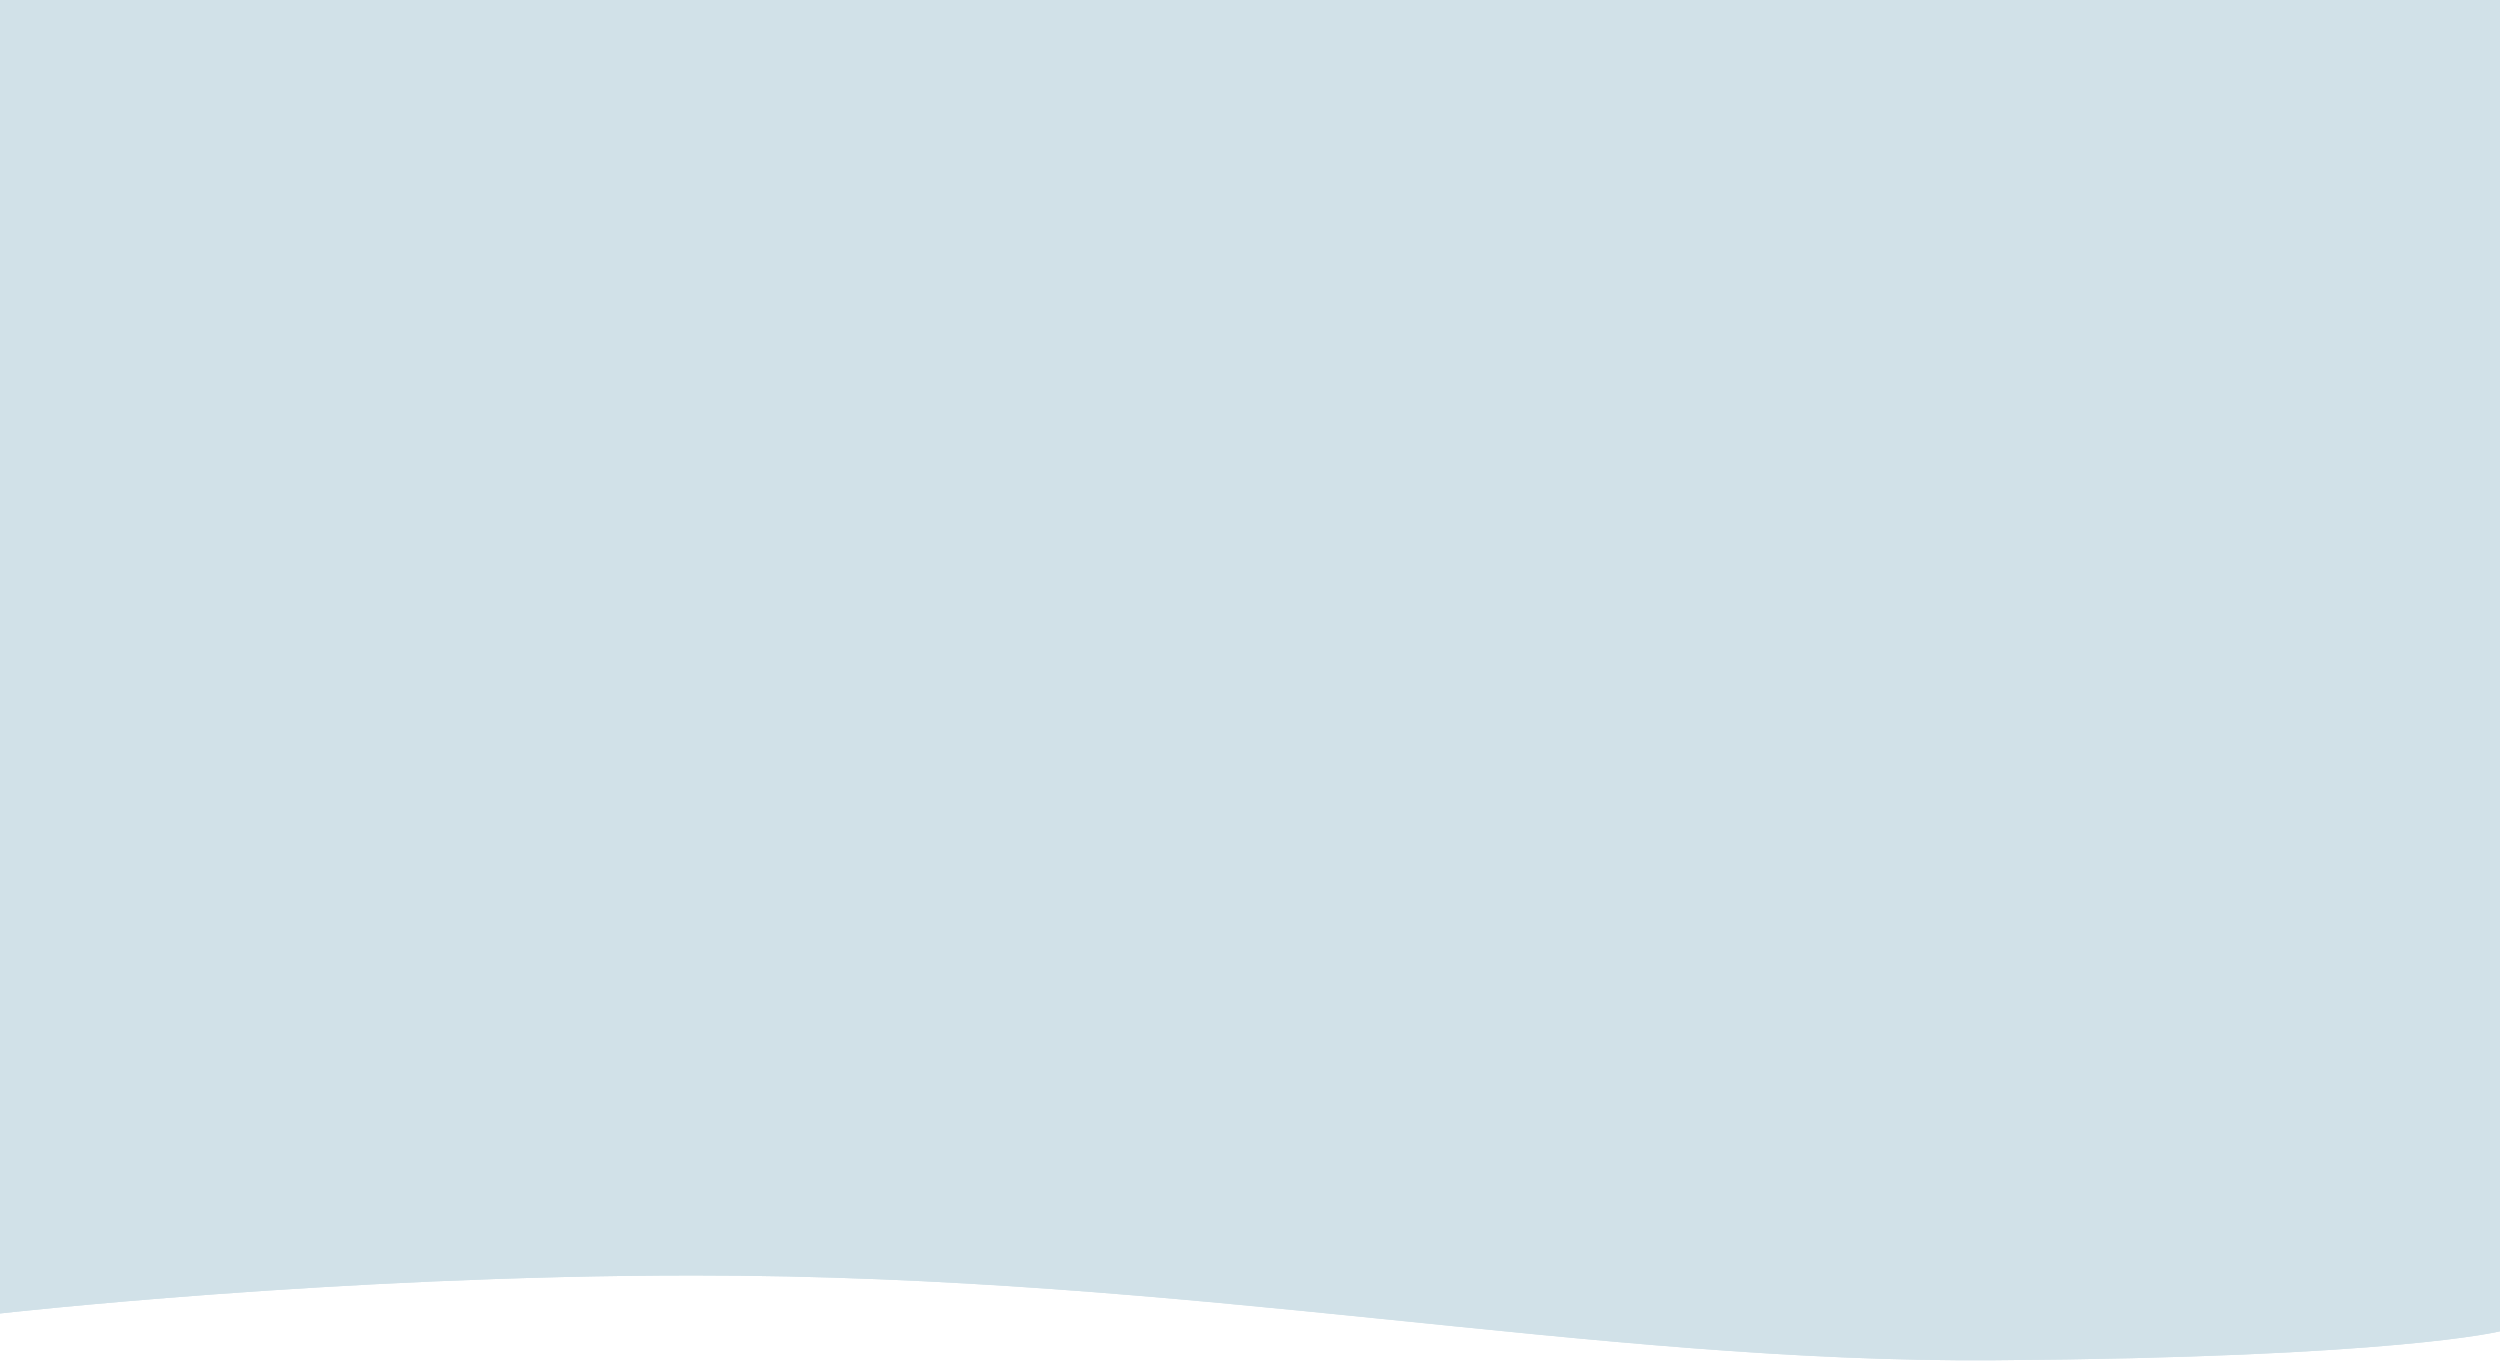
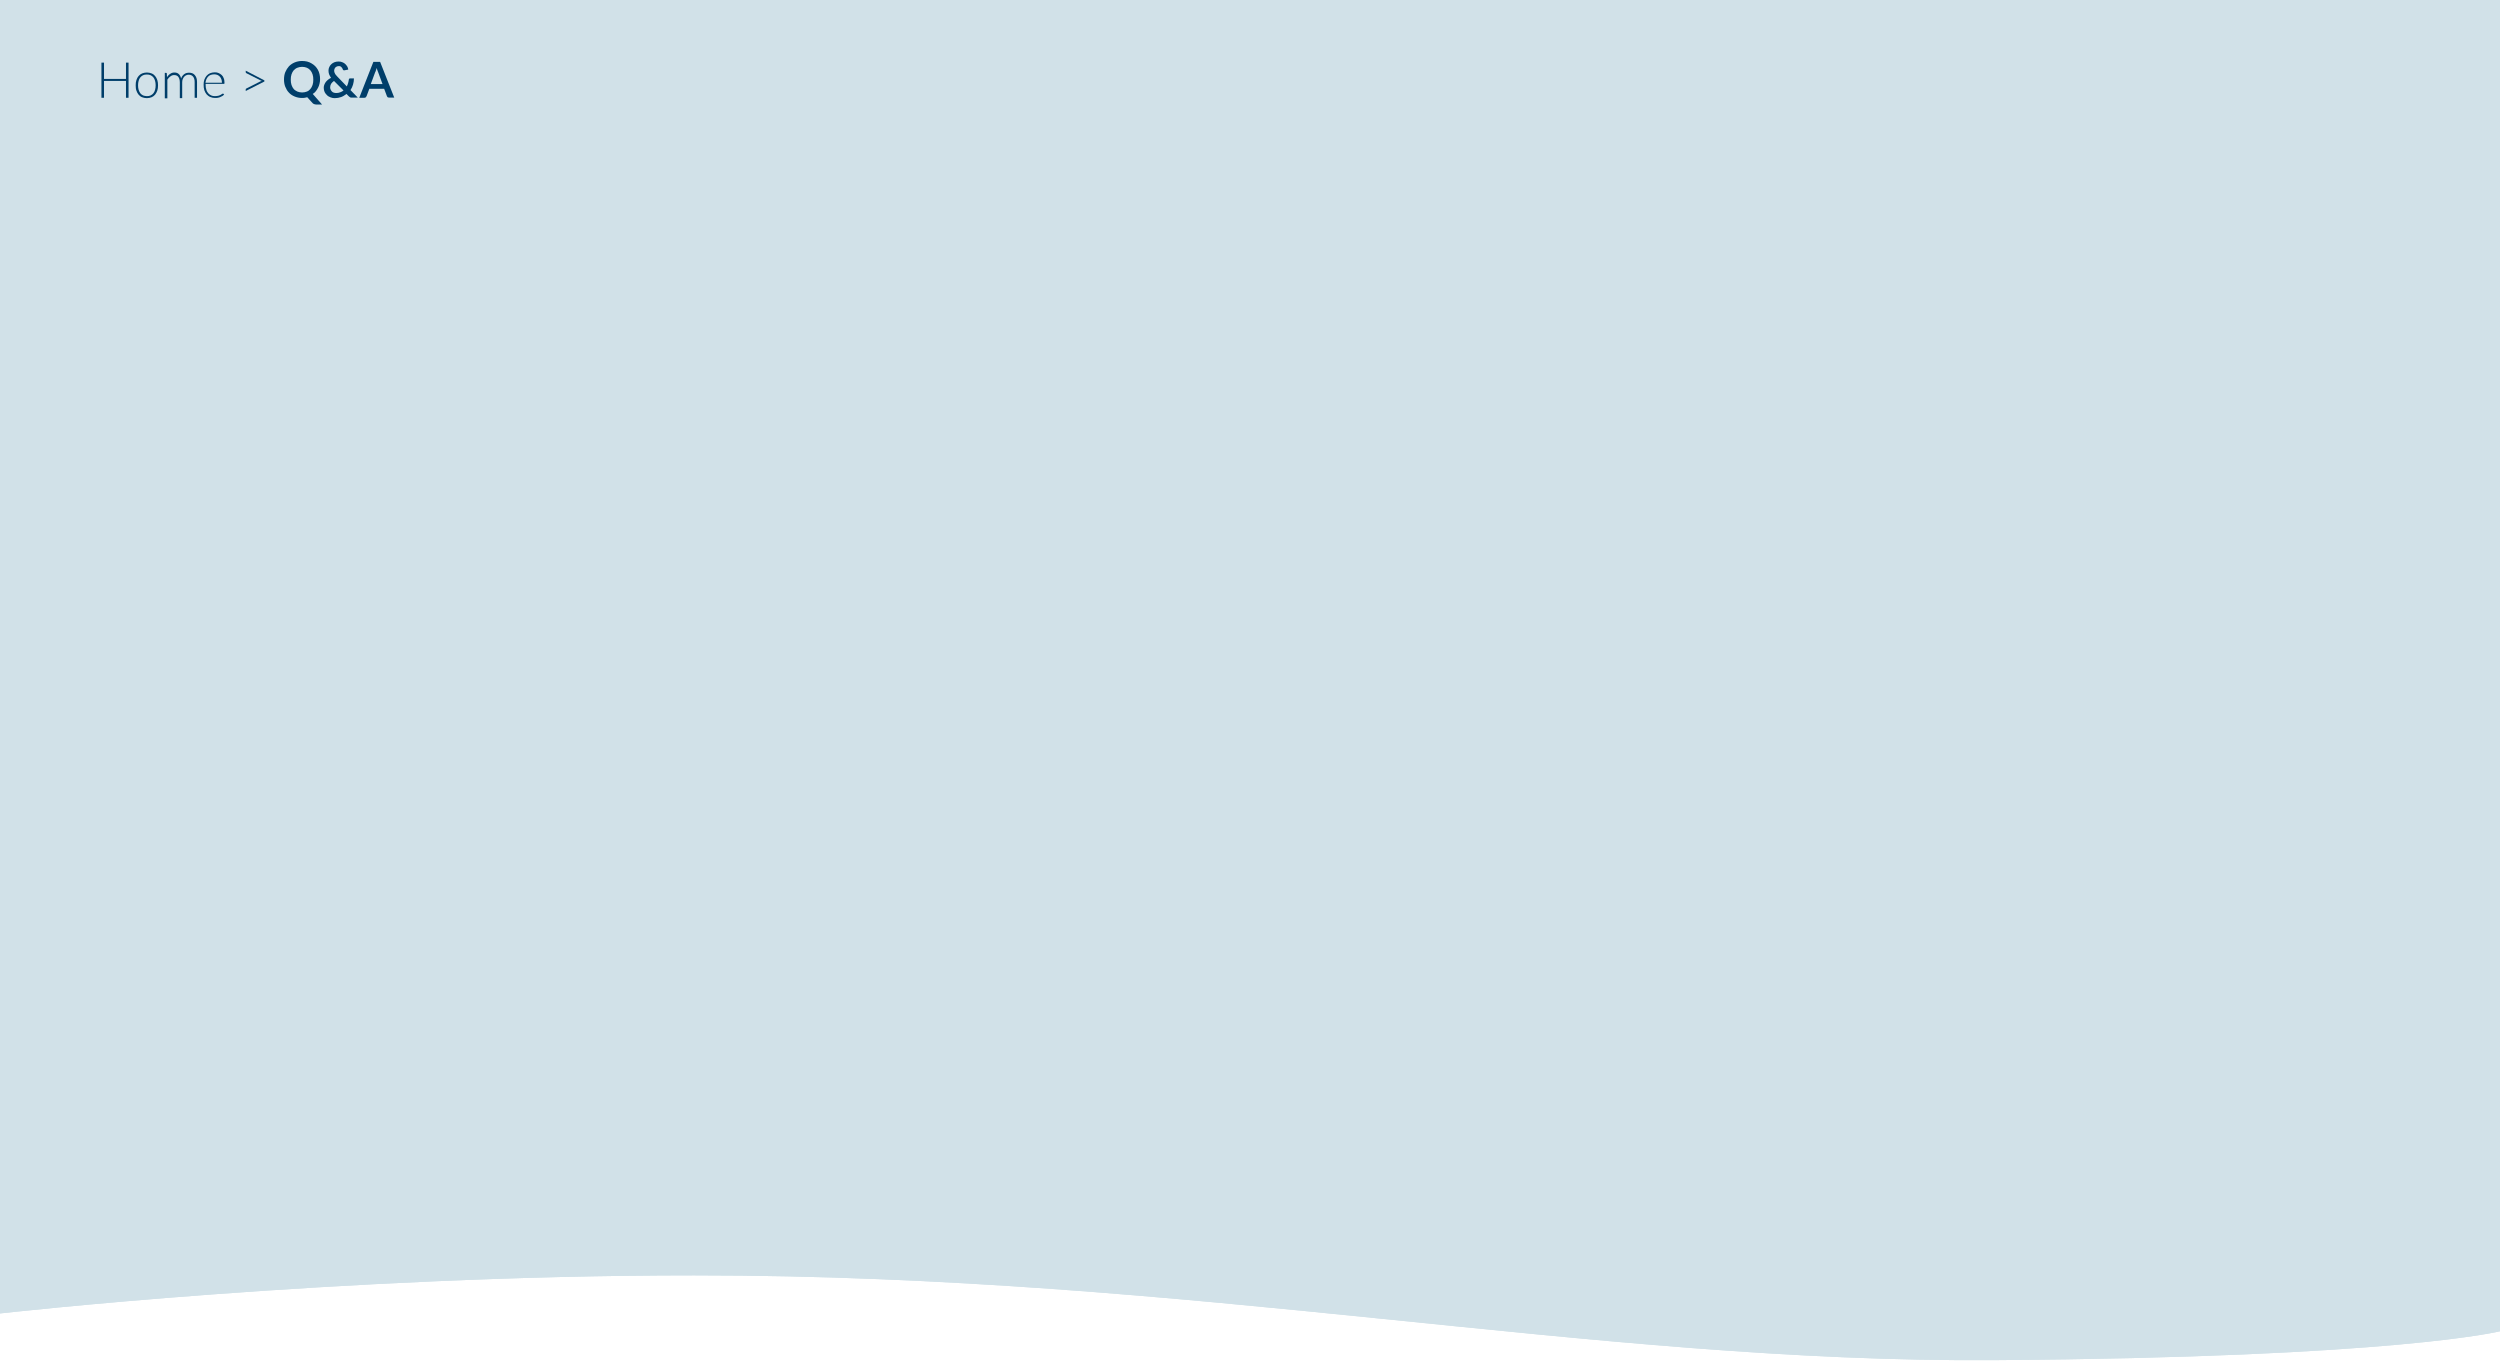
- <svg xmlns="http://www.w3.org/2000/svg" xmlns:xlink="http://www.w3.org/1999/xlink" version="1.1" id="Layer_1" x="0px" y="0px" viewBox="0 0 1365.3 744.39" style="enable-background:new 0 0 1365.3 744.39;" xml:space="preserve">
+ <svg xmlns="http://www.w3.org/2000/svg" xmlns:xlink="http://www.w3.org/1999/xlink" version="1.1" id="Layer_1" x="0px" y="0px" viewBox="0 0 1365.3 744.4" style="enable-background:new 0 0 1365.3 744.4;" xml:space="preserve">
  <style type="text/css">
	.st0{fill:#D1E1E8;}
	.st1{clip-path:url(#SVGID_3_);fill:#D1E1E8;}
+ 	.st2{fill:#003E6A;}
</style>
  <g>
    <g>
-       <path id="SVGID_1_" class="st0" d="M0,0v717.31c0,0,183.11-20.76,379.07-20.76c274.67,0,489.9,47.83,709.96,46.31    c220.05-1.52,276.27-15.82,276.27-15.82V0H0z" />
+       <path id="SVGID_1_" class="st0" d="M0,0v717.3c0,0,183.1-20.8,379.1-20.8c274.7,0,489.9,47.8,710,46.3    c220.1-1.5,276.3-15.8,276.3-15.8V0H0z" />
    </g>
    <g>
-       <defs>
-         <path id="SVGID_2_" d="M0,0v717.31c0,0,183.11-20.76,379.07-20.76c274.67,0,489.9,47.83,709.96,46.31     c220.05-1.52,276.27-15.82,276.27-15.82V0H0z" />
-       </defs>
-       <clipPath id="SVGID_3_">
-         <use xlink:href="#SVGID_2_" style="overflow:visible;" />
-       </clipPath>
-       <rect class="st1" width="1365.3" height="744.39" />
+       <g>
+         <defs>
+           <path id="SVGID_2_" d="M0,0v717.3c0,0,183.1-20.8,379.1-20.8c274.7,0,489.9,47.8,710,46.3c220.1-1.5,276.3-15.8,276.3-15.8V0H0z      " />
+         </defs>
+         <clipPath id="SVGID_3_">
+           <use xlink:href="#SVGID_2_" style="overflow:visible;" />
+         </clipPath>
+         <rect class="st1" width="1365.3" height="744.4" />
+       </g>
    </g>
  </g>
+   <g>
+     <path class="st2" d="M70.2,34.2v19.2h-1.4v-9.2h-12v9.2h-1.4V34.2h1.4v8.9h12v-8.9H70.2z" />
+     <path class="st2" d="M80.2,39.6c1,0,1.8,0.2,2.6,0.5c0.8,0.3,1.4,0.8,1.9,1.4s0.9,1.3,1.2,2.2c0.3,0.9,0.4,1.8,0.4,2.9   c0,1.1-0.1,2-0.4,2.9c-0.3,0.8-0.7,1.6-1.2,2.2s-1.2,1.1-1.9,1.4c-0.8,0.3-1.6,0.5-2.6,0.5c-1,0-1.8-0.2-2.6-0.5   c-0.8-0.3-1.4-0.8-1.9-1.4c-0.5-0.6-0.9-1.3-1.2-2.2c-0.3-0.8-0.4-1.8-0.4-2.9c0-1.1,0.1-2,0.4-2.9c0.3-0.9,0.7-1.6,1.2-2.2   c0.5-0.6,1.2-1.1,1.9-1.4C78.4,39.8,79.3,39.6,80.2,39.6z M80.2,52.5c0.8,0,1.5-0.1,2.1-0.4c0.6-0.3,1.1-0.7,1.5-1.2   c0.4-0.5,0.7-1.1,0.9-1.9c0.2-0.7,0.3-1.5,0.3-2.4c0-0.9-0.1-1.7-0.3-2.4c-0.2-0.7-0.5-1.4-0.9-1.9c-0.4-0.5-0.9-0.9-1.5-1.2   c-0.6-0.3-1.3-0.4-2.1-0.4s-1.5,0.1-2.1,0.4c-0.6,0.3-1.1,0.7-1.5,1.2c-0.4,0.5-0.7,1.1-0.9,1.9c-0.2,0.7-0.3,1.5-0.3,2.4   c0,0.9,0.1,1.7,0.3,2.4c0.2,0.7,0.5,1.3,0.9,1.9c0.4,0.5,0.9,0.9,1.5,1.2C78.7,52.3,79.4,52.5,80.2,52.5z" />
+     <path class="st2" d="M90,53.3V39.8h0.7c0.2,0,0.4,0.1,0.4,0.3l0.1,2c0.5-0.7,1.1-1.4,1.8-1.8c0.7-0.5,1.4-0.7,2.3-0.7   c1,0,1.8,0.3,2.4,0.9c0.6,0.6,1,1.4,1.2,2.4c0.2-0.6,0.4-1,0.7-1.4c0.3-0.4,0.6-0.7,1-1c0.4-0.3,0.8-0.5,1.2-0.6   c0.4-0.1,0.9-0.2,1.4-0.2c0.7,0,1.3,0.1,1.8,0.3c0.5,0.2,1,0.5,1.4,1s0.7,1,0.9,1.6c0.2,0.6,0.3,1.4,0.3,2.2v8.6h-1.3v-8.6   c0-1.3-0.3-2.3-0.9-3c-0.6-0.7-1.4-1-2.4-1c-0.5,0-0.9,0.1-1.3,0.3s-0.8,0.4-1.1,0.8c-0.3,0.3-0.6,0.8-0.8,1.3   c-0.2,0.5-0.3,1.1-0.3,1.8v8.6h-1.3v-8.6c0-1.3-0.3-2.3-0.8-3c-0.5-0.7-1.3-1-2.3-1c-0.7,0-1.4,0.2-2,0.7c-0.6,0.4-1.2,1-1.7,1.8   v10.2H90z" />
+     <path class="st2" d="M112.3,46v0.3c0,1,0.1,1.9,0.4,2.7c0.2,0.8,0.6,1.4,1,1.9c0.4,0.5,1,0.9,1.6,1.2c0.6,0.3,1.3,0.4,2.1,0.4   c0.7,0,1.3-0.1,1.8-0.2c0.5-0.1,0.9-0.3,1.3-0.5c0.3-0.2,0.6-0.4,0.8-0.5c0.2-0.1,0.3-0.2,0.4-0.2c0.1,0,0.2,0,0.3,0.1l0.4,0.4   c-0.2,0.3-0.5,0.5-0.9,0.8c-0.4,0.2-0.8,0.4-1.2,0.6c-0.4,0.2-0.9,0.3-1.4,0.4c-0.5,0.1-1,0.1-1.5,0.1c-0.9,0-1.8-0.2-2.5-0.5   c-0.8-0.3-1.4-0.8-2-1.4c-0.5-0.6-1-1.4-1.3-2.3c-0.3-0.9-0.4-1.9-0.4-3.1c0-1,0.1-1.9,0.4-2.7c0.3-0.8,0.7-1.5,1.2-2.1   c0.5-0.6,1.2-1.1,1.9-1.4c0.8-0.3,1.6-0.5,2.6-0.5c0.8,0,1.5,0.1,2.1,0.4c0.6,0.3,1.2,0.6,1.7,1.1c0.5,0.5,0.9,1.1,1.1,1.8   c0.3,0.7,0.4,1.6,0.4,2.5c0,0.2,0,0.3-0.1,0.4c-0.1,0.1-0.1,0.1-0.3,0.1H112.3z M121.2,45.2c0-0.7-0.1-1.4-0.3-1.9   c-0.2-0.6-0.5-1.1-0.9-1.5s-0.8-0.7-1.3-0.9c-0.5-0.2-1.1-0.3-1.7-0.3c-0.7,0-1.3,0.1-1.9,0.3c-0.6,0.2-1,0.5-1.4,0.9   s-0.7,0.9-1,1.5c-0.2,0.6-0.4,1.2-0.5,1.9H121.2z" />
+     <path class="st2" d="M144.4,43.9v0.6l-10.2,5.2v-0.9c0-0.1,0-0.2,0.1-0.3c0.1-0.1,0.1-0.1,0.3-0.2l7.5-3.8c0.1-0.1,0.3-0.1,0.5-0.2   c0.2-0.1,0.3-0.1,0.5-0.1c-0.3-0.1-0.7-0.2-1-0.4l-7.5-3.8c-0.2-0.1-0.4-0.3-0.4-0.5v-0.9L144.4,43.9z" />
+   </g>
+   <g>
+     <path class="st2" d="M175.9,57.1h-3c-0.4,0-0.8-0.1-1.2-0.2s-0.7-0.3-1-0.6l-2.9-3.2c-0.5,0.1-0.9,0.2-1.4,0.3   c-0.5,0.1-1,0.1-1.5,0.1c-1.5,0-2.8-0.3-4-0.8c-1.2-0.5-2.3-1.2-3.1-2.1c-0.9-0.9-1.5-2-2-3.2c-0.5-1.2-0.7-2.6-0.7-4   c0-1.4,0.2-2.8,0.7-4c0.5-1.2,1.2-2.3,2-3.2c0.9-0.9,1.9-1.6,3.1-2.1c1.2-0.5,2.6-0.8,4-0.8c1,0,1.9,0.1,2.8,0.3s1.7,0.6,2.4,1   c0.7,0.4,1.4,0.9,2,1.5c0.6,0.6,1.1,1.3,1.5,2c0.4,0.7,0.7,1.5,0.9,2.4c0.2,0.9,0.3,1.8,0.3,2.7c0,0.9-0.1,1.7-0.3,2.5   c-0.2,0.8-0.4,1.5-0.8,2.2c-0.3,0.7-0.8,1.3-1.2,1.9c-0.5,0.6-1,1.1-1.7,1.5L175.9,57.1z M158.8,43.5c0,1.1,0.1,2,0.4,2.9   c0.3,0.9,0.7,1.6,1.2,2.2c0.5,0.6,1.2,1,2,1.4c0.8,0.3,1.6,0.5,2.6,0.5c1,0,1.8-0.2,2.6-0.5c0.8-0.3,1.4-0.8,1.9-1.4   c0.5-0.6,0.9-1.3,1.2-2.2c0.3-0.9,0.4-1.8,0.4-2.9s-0.1-2-0.4-2.9c-0.3-0.9-0.7-1.6-1.2-2.2c-0.5-0.6-1.2-1.1-1.9-1.4   c-0.8-0.3-1.6-0.5-2.6-0.5c-1,0-1.8,0.2-2.6,0.5c-0.8,0.3-1.4,0.8-2,1.4c-0.5,0.6-0.9,1.3-1.2,2.2   C158.9,41.5,158.8,42.4,158.8,43.5z" />
+     <path class="st2" d="M195.4,53.3h-3.3c-0.3,0-0.6,0-0.8-0.1c-0.2-0.1-0.4-0.3-0.7-0.5l-1.4-1.4c-0.9,0.7-1.8,1.3-2.9,1.7   c-1.1,0.4-2.2,0.6-3.5,0.6c-0.7,0-1.5-0.1-2.2-0.4c-0.7-0.3-1.4-0.6-1.9-1.1c-0.6-0.5-1-1.1-1.4-1.8c-0.3-0.7-0.5-1.5-0.5-2.3   c0-0.6,0.1-1.2,0.3-1.7c0.2-0.5,0.5-1.1,0.8-1.5c0.4-0.5,0.8-0.9,1.3-1.3c0.5-0.4,1-0.7,1.6-1c-0.5-0.7-0.8-1.3-1.1-2   c-0.2-0.6-0.3-1.3-0.3-1.9c0-0.7,0.1-1.3,0.4-1.9c0.2-0.6,0.6-1.1,1.1-1.6c0.5-0.5,1-0.8,1.7-1.1c0.7-0.3,1.5-0.4,2.3-0.4   c0.8,0,1.5,0.1,2.1,0.4c0.6,0.2,1.2,0.6,1.6,1c0.4,0.4,0.8,0.9,1.1,1.4c0.3,0.5,0.4,1.1,0.5,1.6l-2.1,0.4c-0.4,0.1-0.7-0.1-0.9-0.5   c-0.1-0.2-0.2-0.5-0.3-0.7c-0.1-0.2-0.3-0.4-0.5-0.6c-0.2-0.2-0.4-0.3-0.6-0.4c-0.2-0.1-0.5-0.1-0.8-0.1c-0.4,0-0.7,0.1-1,0.2   c-0.3,0.1-0.5,0.3-0.8,0.5c-0.2,0.2-0.4,0.5-0.5,0.8c-0.1,0.3-0.2,0.6-0.2,0.9c0,0.3,0,0.5,0.1,0.8c0.1,0.3,0.1,0.5,0.3,0.8   c0.1,0.3,0.3,0.5,0.5,0.8c0.2,0.3,0.5,0.6,0.8,0.9l5.2,5.4c0.3-0.6,0.5-1.2,0.7-1.8c0.2-0.6,0.3-1.3,0.4-1.9c0-0.2,0.1-0.4,0.2-0.5   s0.3-0.2,0.5-0.2h2.1c0,1.2-0.2,2.3-0.5,3.4c-0.3,1.1-0.8,2.1-1.4,3L195.4,53.3z M182.4,44.2c-0.7,0.5-1.2,1-1.6,1.6   c-0.3,0.6-0.5,1.2-0.5,1.9c0,0.5,0.1,0.9,0.3,1.3c0.2,0.4,0.4,0.7,0.7,1c0.3,0.3,0.6,0.5,1,0.6c0.4,0.1,0.8,0.2,1.3,0.2   c0.8,0,1.5-0.1,2.2-0.4c0.7-0.2,1.3-0.6,1.8-1L182.4,44.2z" />
+     <path class="st2" d="M215.3,53.3h-2.8c-0.3,0-0.6-0.1-0.8-0.2c-0.2-0.2-0.3-0.4-0.4-0.6l-1.5-4h-8.1l-1.5,4   c-0.1,0.2-0.2,0.4-0.4,0.6c-0.2,0.2-0.5,0.3-0.8,0.3h-2.8l7.7-19.6h3.7L215.3,53.3z M208.9,45.9l-2.4-6.5c-0.1-0.3-0.2-0.6-0.4-1   c-0.1-0.4-0.3-0.8-0.4-1.3c-0.1,0.5-0.2,0.9-0.4,1.3c-0.1,0.4-0.2,0.8-0.4,1l-2.4,6.5H208.9z" />
+   </g>
</svg>
